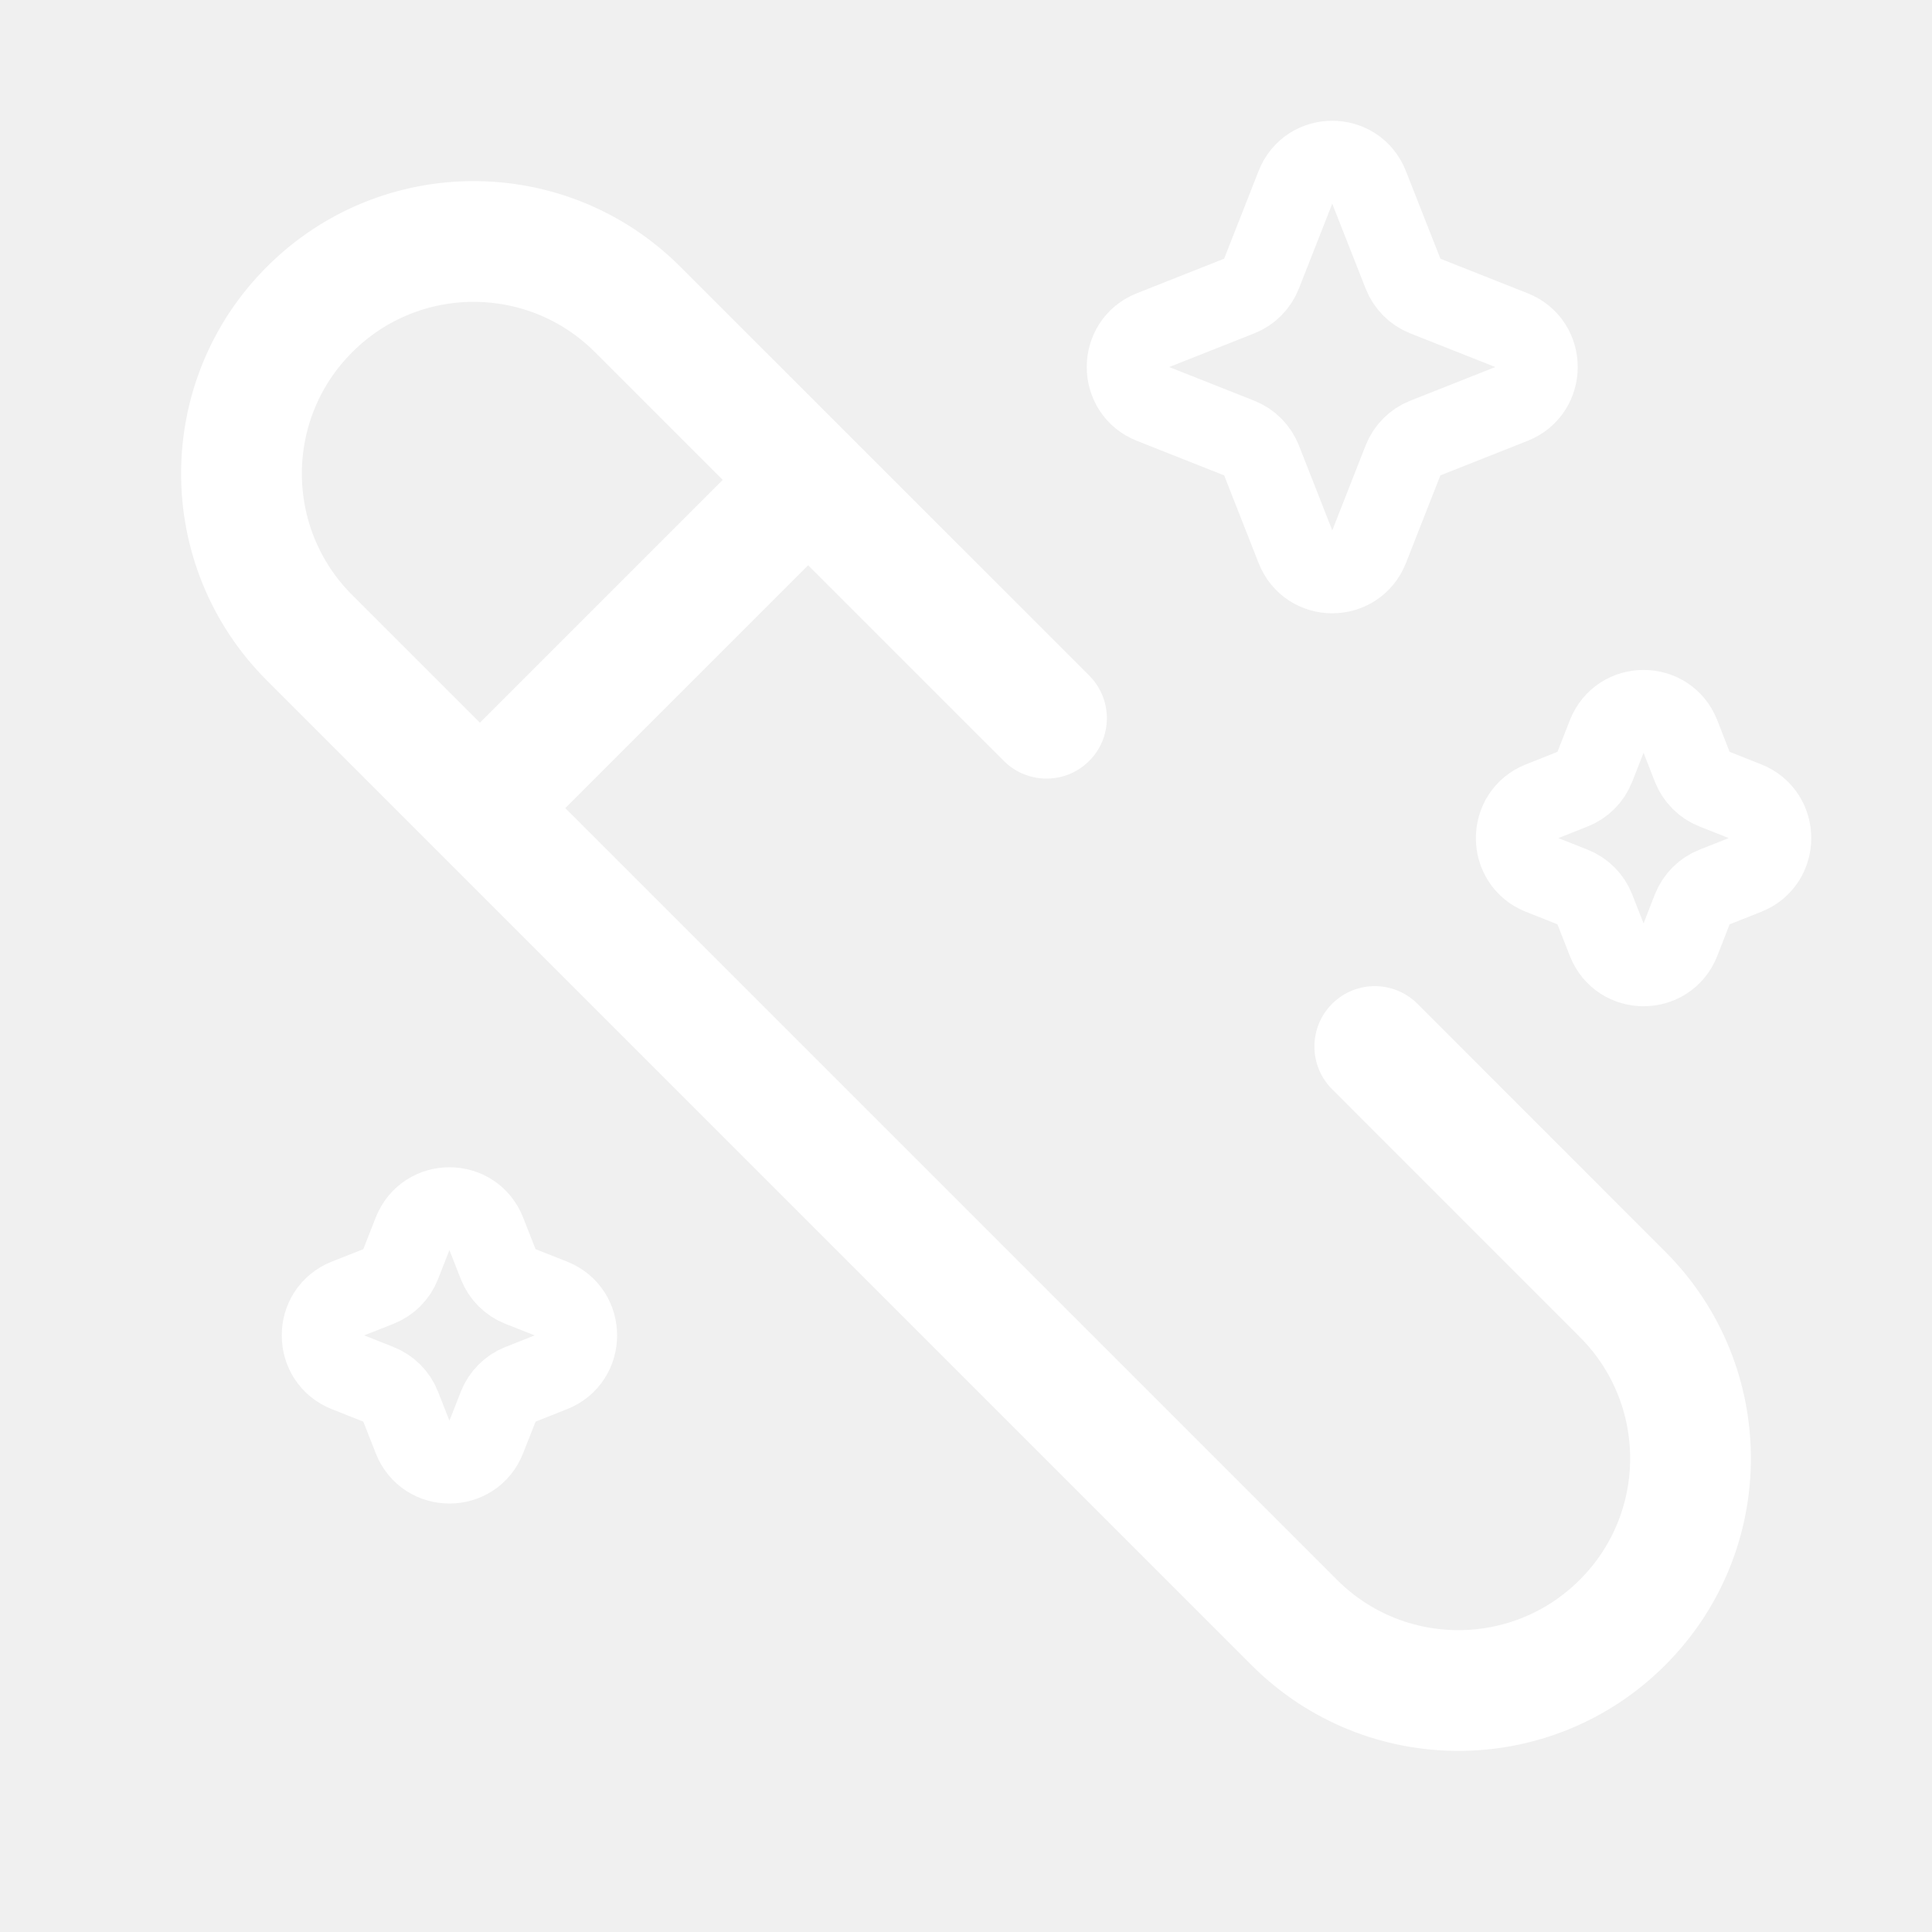
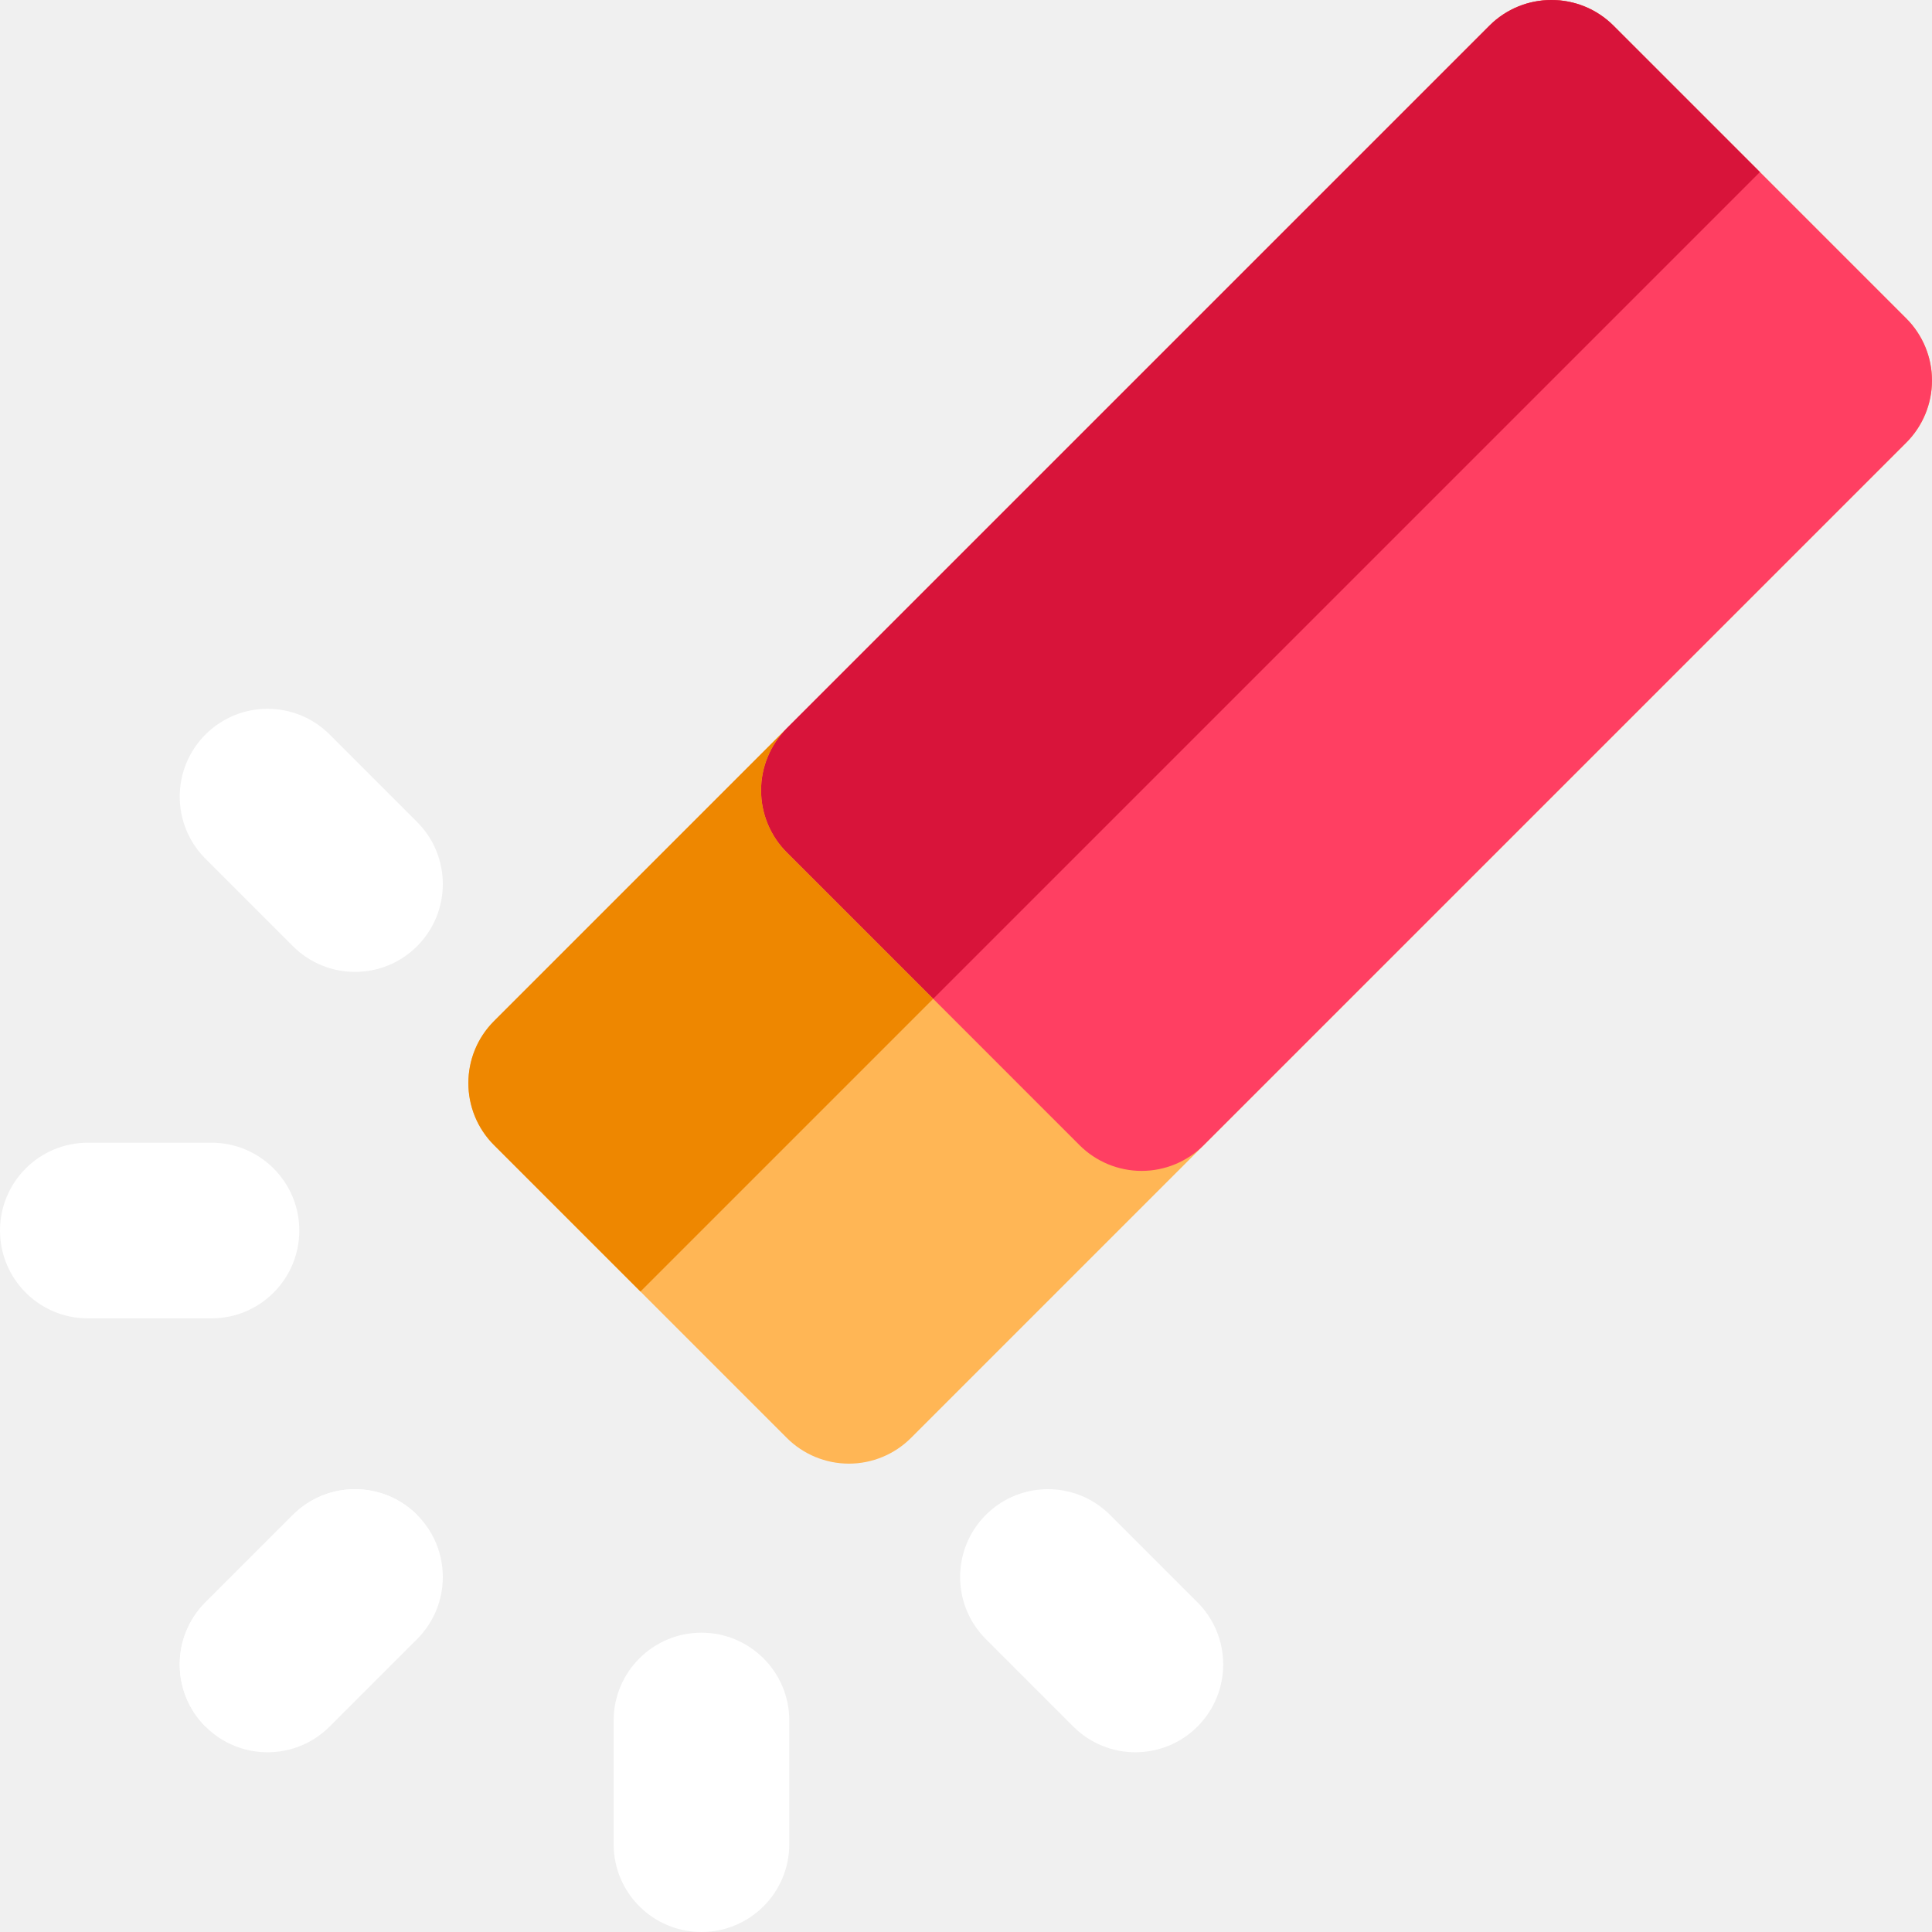
- <svg xmlns="http://www.w3.org/2000/svg" width="800px" height="800px" viewBox="0 0 24 24" fill="none">
+ <svg xmlns="http://www.w3.org/2000/svg" height="800px" width="800px" version="1.1" id="Layer_1" viewBox="0 0 512 512" xml:space="preserve" fill="#000000">
  <g id="SVGRepo_bgCarrier" stroke-width="0" />
  <g id="SVGRepo_tracerCarrier" stroke-linecap="round" stroke-linejoin="round" />
  <g id="SVGRepo_iconCarrier">
-     <path d="M13 8.922L7.922 3.845C6.796 2.718 4.971 2.718 3.845 3.845C2.718 4.971 2.718 6.796 3.845 7.922L16.078 20.155C17.204 21.282 19.029 21.282 20.155 20.155C21.282 19.029 21.282 17.204 20.155 16.078L17.078 13" stroke="#ffffff" stroke-width="1.5" stroke-linecap="round" />
-     <path d="M6 10L10 6" stroke="#ffffff" stroke-width="1.5" stroke-linecap="round" />
-     <path d="M16.1 2.307C16.261 1.898 16.838 1.898 16.999 2.307L17.43 3.402C17.479 3.528 17.578 3.627 17.702 3.676L18.793 4.108C19.201 4.269 19.201 4.849 18.793 5.011L17.702 5.443C17.578 5.492 17.479 5.591 17.43 5.716L17 6.811C16.838 7.221 16.261 7.221 16.1 6.811L15.67 5.716C15.62 5.591 15.522 5.492 15.397 5.443L14.306 5.011C13.898 4.849 13.898 4.269 14.306 4.108L15.397 3.676C15.522 3.627 15.62 3.528 15.67 3.402L16.1 2.307Z" stroke="#ffffff" />
-     <path d="M19.967 9.129C20.128 8.72 20.706 8.72 20.867 9.129L21.023 9.529C21.073 9.654 21.171 9.753 21.296 9.802L21.694 9.96C22.102 10.121 22.102 10.701 21.694 10.862L21.296 11.02C21.171 11.069 21.073 11.168 21.023 11.293L20.867 11.693C20.706 12.102 20.128 12.102 19.967 11.693L19.81 11.293C19.761 11.168 19.663 11.069 19.538 11.02L19.14 10.862C18.732 10.701 18.732 10.121 19.14 9.96L19.538 9.802C19.663 9.753 19.761 9.654 19.81 9.529L19.967 9.129Z" stroke="#ffffff" />
-     <path d="M5.133 15.307C5.294 14.898 5.872 14.898 6.033 15.307L6.19 15.707C6.239 15.832 6.337 15.931 6.462 15.98L6.86 16.137C7.268 16.299 7.268 16.879 6.86 17.04L6.462 17.198C6.337 17.247 6.239 17.346 6.19 17.471L6.033 17.87C5.872 18.28 5.294 18.28 5.133 17.87L4.976 17.471C4.927 17.346 4.829 17.247 4.704 17.198L4.306 17.04C3.898 16.879 3.898 16.299 4.306 16.137L4.704 15.98C4.829 15.931 4.927 15.832 4.976 15.707L5.133 15.307Z" stroke="#ffffff" />
+     <path style="fill:#FFB655;" d="M505.183,84.389L466.395,45.6L427.608,6.815c-9.087-9.087-23.824-9.087-32.912,0L208.513,192.998 l-77.576,77.576c-9.089,9.089-9.089,23.824,0,32.913l38.787,38.787l38.79,38.79c4.364,4.364,10.284,6.817,16.455,6.817 c6.172,0,12.093-2.453,16.455-6.817L319,303.487l186.181-186.183c4.364-4.364,6.817-10.284,6.817-16.457 C512.001,94.674,509.549,88.755,505.183,84.389z" />
+     <path style="fill:#ffffff;" d="M110.536,401.466c-0.002-0.002-0.002-0.002-0.003-0.003c-9.09-9.086-23.822-9.086-32.911,0.002 L54.445,424.64c-9.087,9.087-9.089,23.824-0.002,32.913c4.546,4.546,10.502,6.817,16.457,6.817c5.955,0,11.913-2.271,16.455-6.816 l23.177-23.174C119.623,425.291,119.625,410.555,110.536,401.466z" />
+     <path style="fill:#FF3F62;" d="M505.183,84.389L466.395,45.6L427.608,6.815c-9.087-9.087-23.824-9.087-32.912,0L208.513,192.998 c-4.364,4.364-6.817,10.284-6.817,16.455c0,6.172,2.451,12.091,6.817,16.455l38.787,38.785l15.681,15.681l6.651,6.653l16.455,16.455 c4.364,4.364,10.284,6.817,16.455,6.817c6.172,0,12.093-2.453,16.455-6.817L505.18,117.301c4.364-4.364,6.817-10.284,6.817-16.457 C512.001,94.674,509.549,88.755,505.183,84.389z" />
+     <g>
+       <path style="fill:#ffffff;" d="M294.17,401.464c-9.09-9.087-23.822-9.087-32.914,0c-9.087,9.089-9.086,23.825,0.002,32.913 l23.177,23.174c4.546,4.544,10.501,6.816,16.455,6.816s11.913-2.273,16.457-6.817c9.087-9.089,9.086-23.824-0.002-32.913 L294.17,401.464z" />
+       <path style="fill:#ffffff;" d="M185.896,432.679L185.896,432.679c-12.853,0-23.274,10.418-23.274,23.273l-0.002,32.774 c0,12.853,10.418,23.273,23.271,23.273h0.002c12.851,0,23.273-10.418,23.273-23.271l0.002-32.774 C209.168,443.1,198.751,432.681,185.896,432.679z" />
+     </g>
+     <path style="fill:#D8143A;" d="M394.698,6.815L208.515,192.998c-4.364,4.364-6.817,10.284-6.817,16.455 c0,6.172,2.451,12.091,6.817,16.455l38.787,38.785L466.395,45.6L427.608,6.815C418.521-2.272,403.785-2.272,394.698,6.815z" />
+     <path style="fill:#EE8700;" d="M208.515,225.909c-4.364-4.364-6.817-10.284-6.817-16.455c0-6.172,2.451-12.093,6.817-16.455 l-77.576,77.576c-9.089,9.089-9.089,23.824,0,32.912l38.787,38.787l77.576-77.576L208.515,225.909z" />
+     <g>
+       <path style="fill:#ffffff;" d="M87.361,194.657c-9.087-9.089-23.824-9.089-32.912,0c-9.089,9.089-9.089,23.824,0,32.912 l23.175,23.175c4.544,4.544,10.501,6.817,16.455,6.817s11.913-2.271,16.455-6.817c9.089-9.089,9.089-23.824,0-32.912 L87.361,194.657z" />
+       <path style="fill:#ffffff;" d="M56.048,302.832H23.273c-12.853,0-23.273,10.42-23.273,23.273c0,12.853,10.42,23.273,23.273,23.273 h32.774c12.853,0,23.273-10.42,23.273-23.273C79.321,313.251,68.901,302.832,56.048,302.832z" />
+       <path style="fill:#ffffff;" d="M77.622,401.464L54.445,424.64c-9.087,9.087-9.089,23.824-0.002,32.913l56.089-56.089 C101.444,392.377,86.711,392.377,77.622,401.464z" />
+     </g>
  </g>
</svg>
